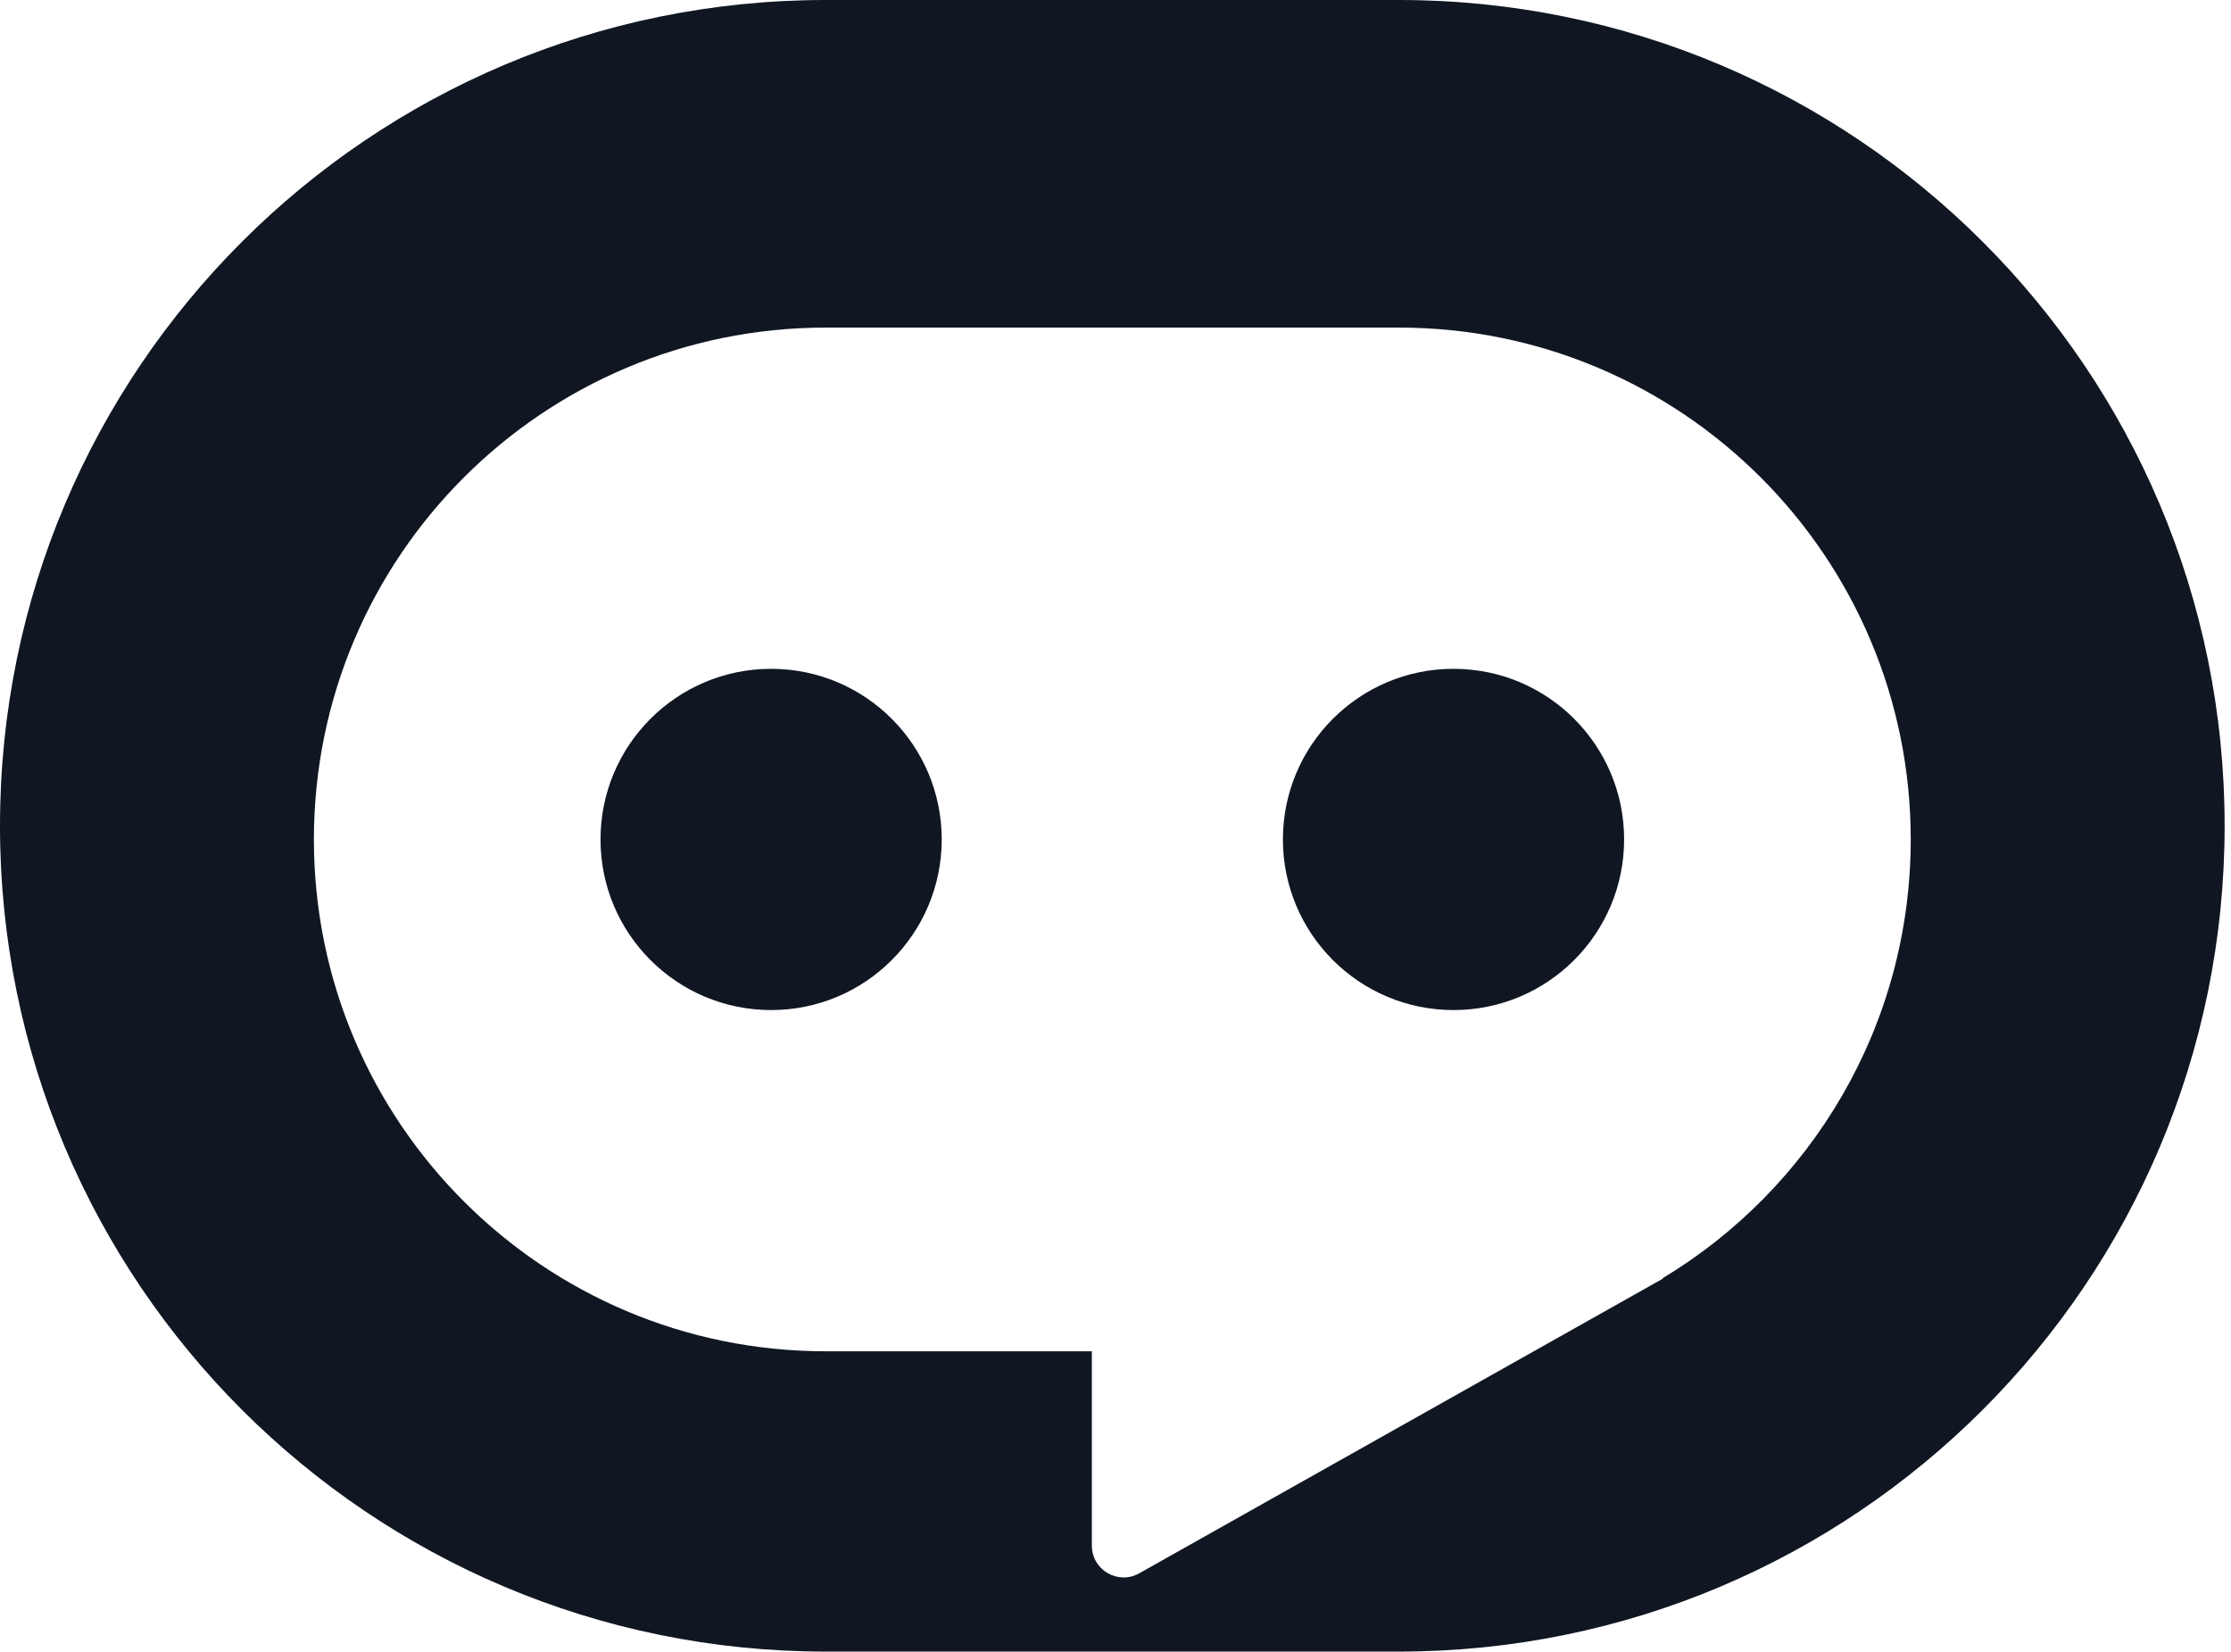
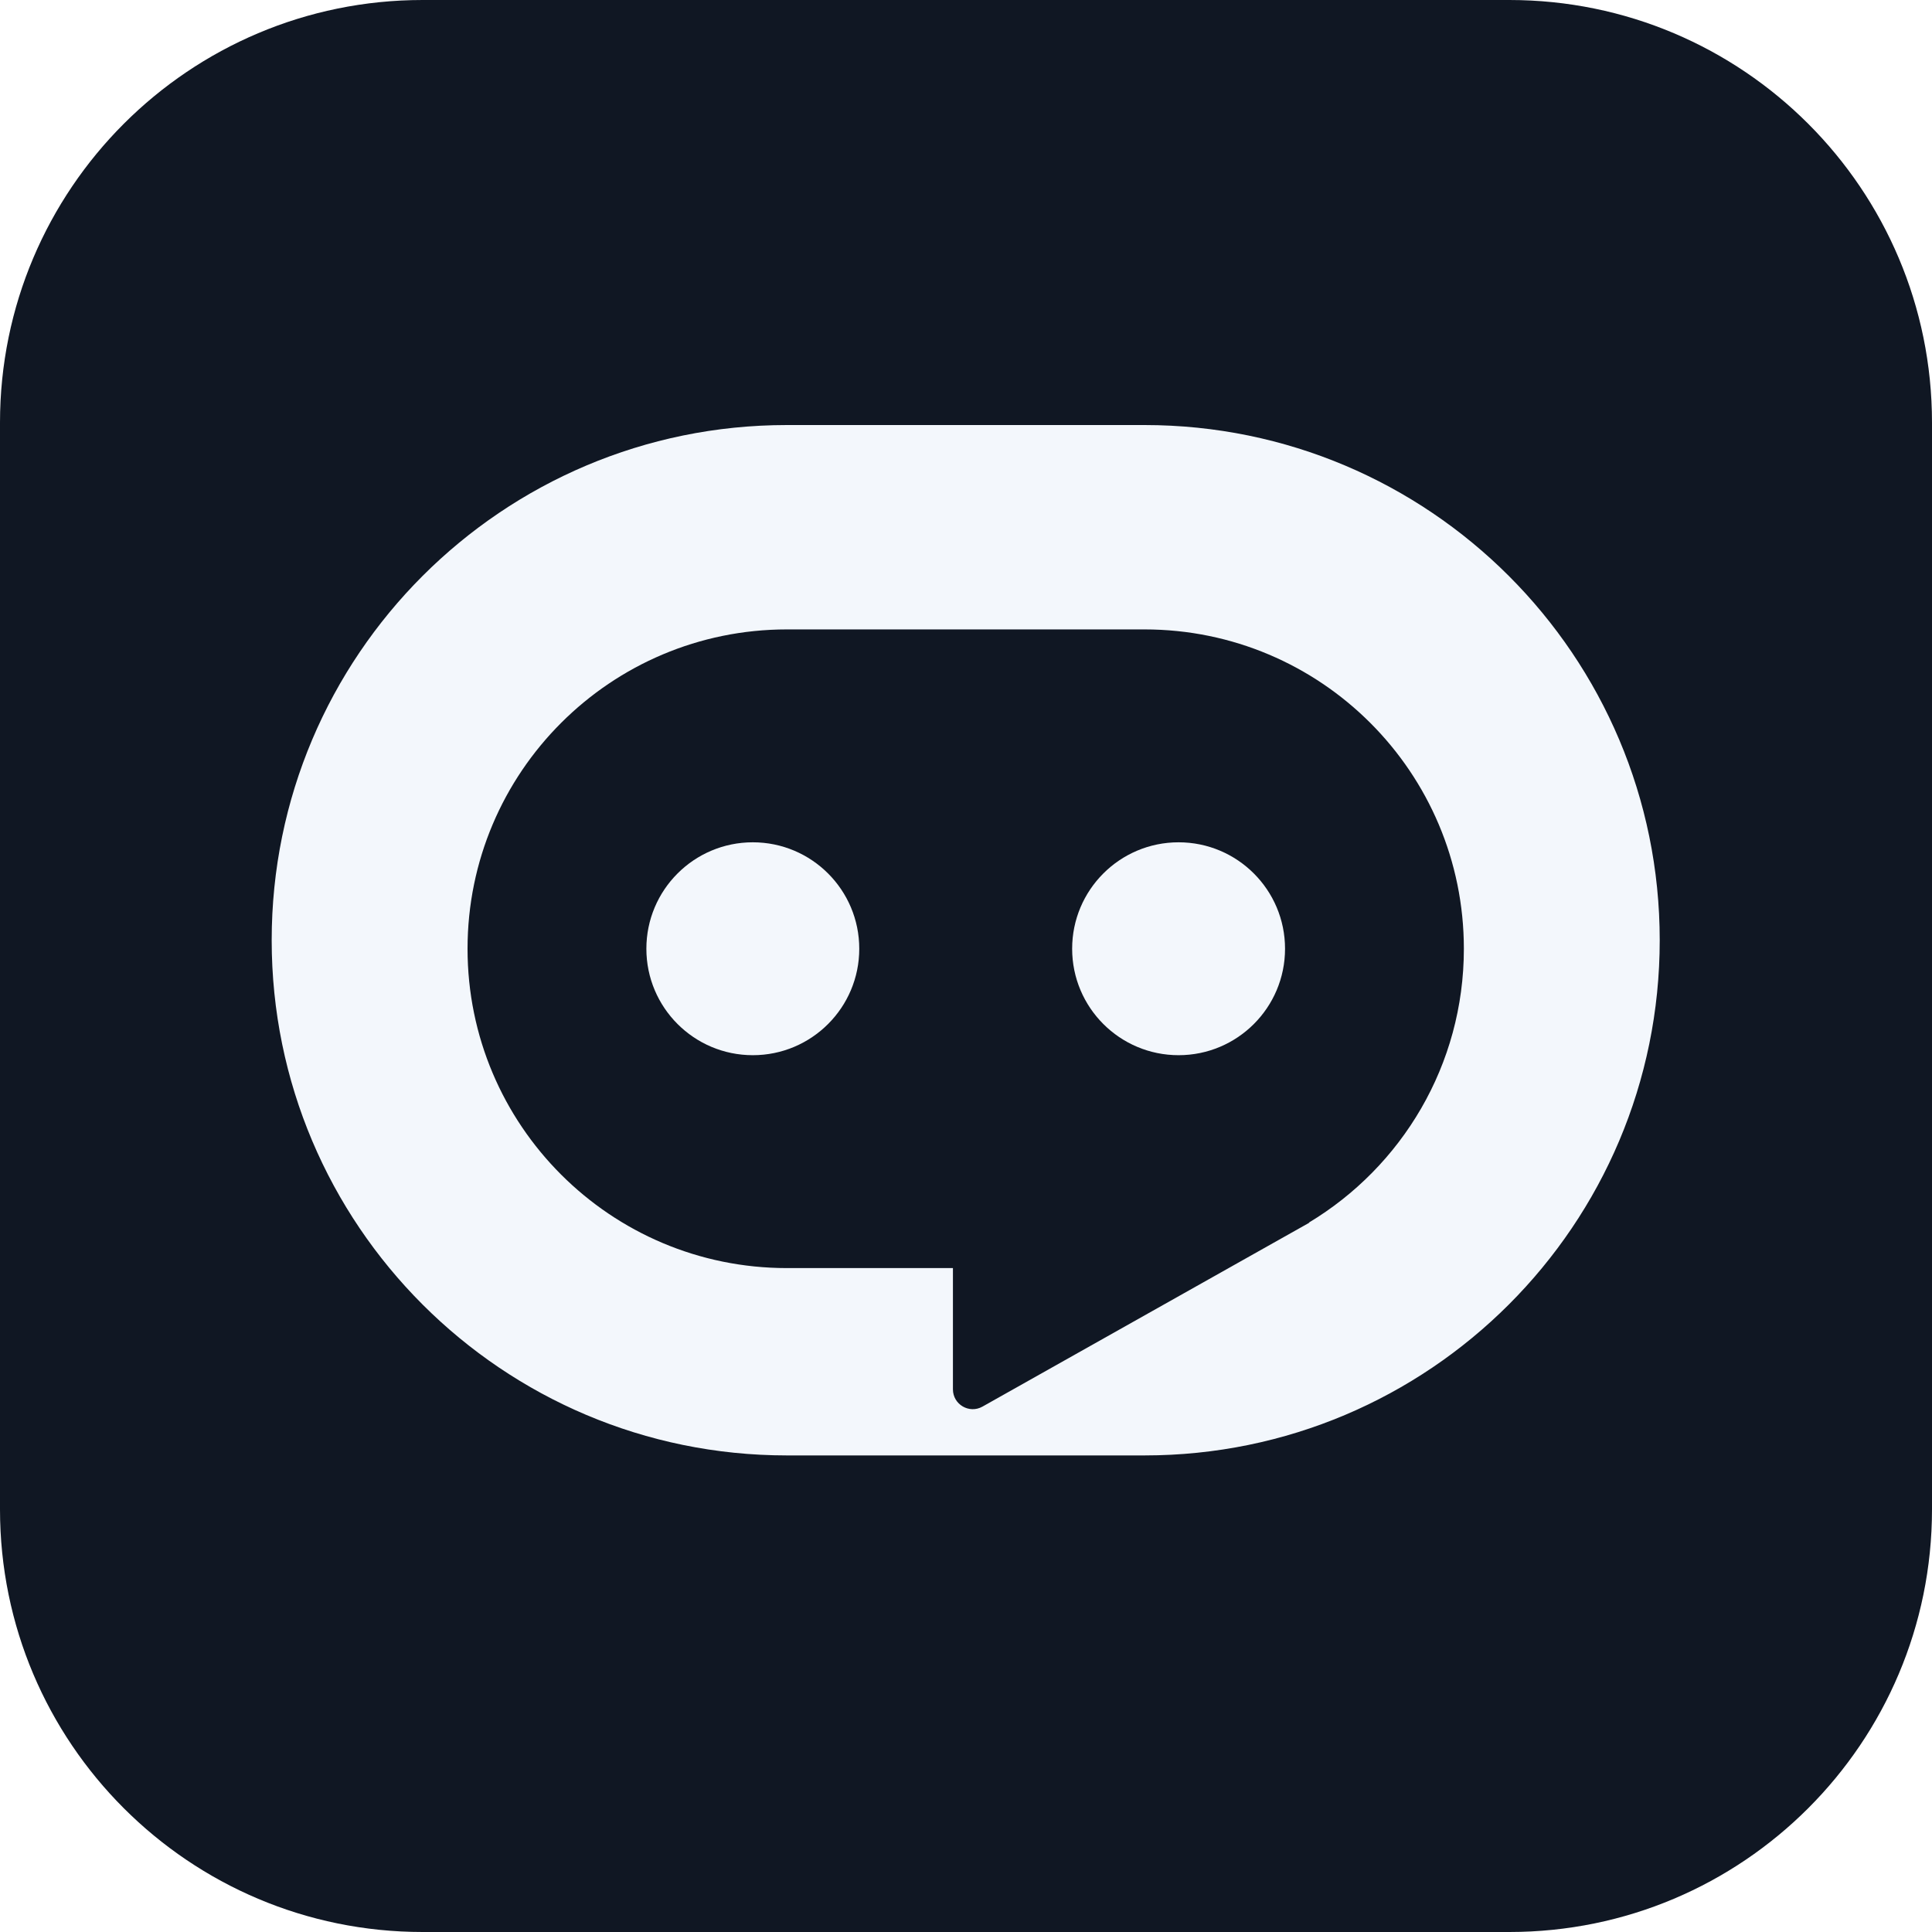
- <svg xmlns="http://www.w3.org/2000/svg" width="281" height="208" viewBox="0 0 281 208" fill="none">
-   <path fill-rule="evenodd" clip-rule="evenodd" d="M104 0C46.562 0 0 46.562 0 104C0 161.438 46.562 208 104 208H176.198C233.636 208 280.198 161.438 280.198 104C280.198 46.562 233.636 0 176.198 0H104ZM39.537 105.719C39.537 70.117 68.398 41.256 104 41.256H176.198C211.8 41.256 240.661 70.117 240.661 105.719C240.661 129.196 228.111 149.742 209.353 161.013L209.5 161L143.482 198.146C140.816 199.646 137.521 197.719 137.521 194.66V170.182H104C68.398 170.182 39.537 141.321 39.537 105.719Z" fill="#101723" />
-   <circle cx="97.124" cy="105.719" r="21.488" fill="#101723" />
-   <circle cx="183.074" cy="105.719" r="21.488" fill="#101723" />
+ <svg xmlns="http://www.w3.org/2000/svg" width="64" height="64" viewBox="0 0 64 64" fill="none">
+   <rect width="64" height="64" rx="14" fill="#101723" />
+   <g transform="translate(9 14.08) scale(0.1641)">
+     <path fill-rule="evenodd" clip-rule="evenodd" d="M104 0C46.562 0 0 46.562 0 104C0 161.438 46.562 208 104 208H176.198C233.636 208 280.198 161.438 280.198 104C280.198 46.562 233.636 0 176.198 0H104ZM39.537 105.719C39.537 70.117 68.398 41.256 104 41.256H176.198C211.8 41.256 240.661 70.117 240.661 105.719C240.661 129.196 228.111 149.742 209.353 161.013L209.5 161L143.482 198.146C140.816 199.646 137.521 197.719 137.521 194.66V170.182H104C68.398 170.182 39.537 141.321 39.537 105.719Z" fill="#F3F7FC" />
+     <circle cx="97.124" cy="105.719" r="21.488" fill="#F3F7FC" />
+     <circle cx="183.074" cy="105.719" r="21.488" fill="#F3F7FC" />
+   </g>
</svg>
